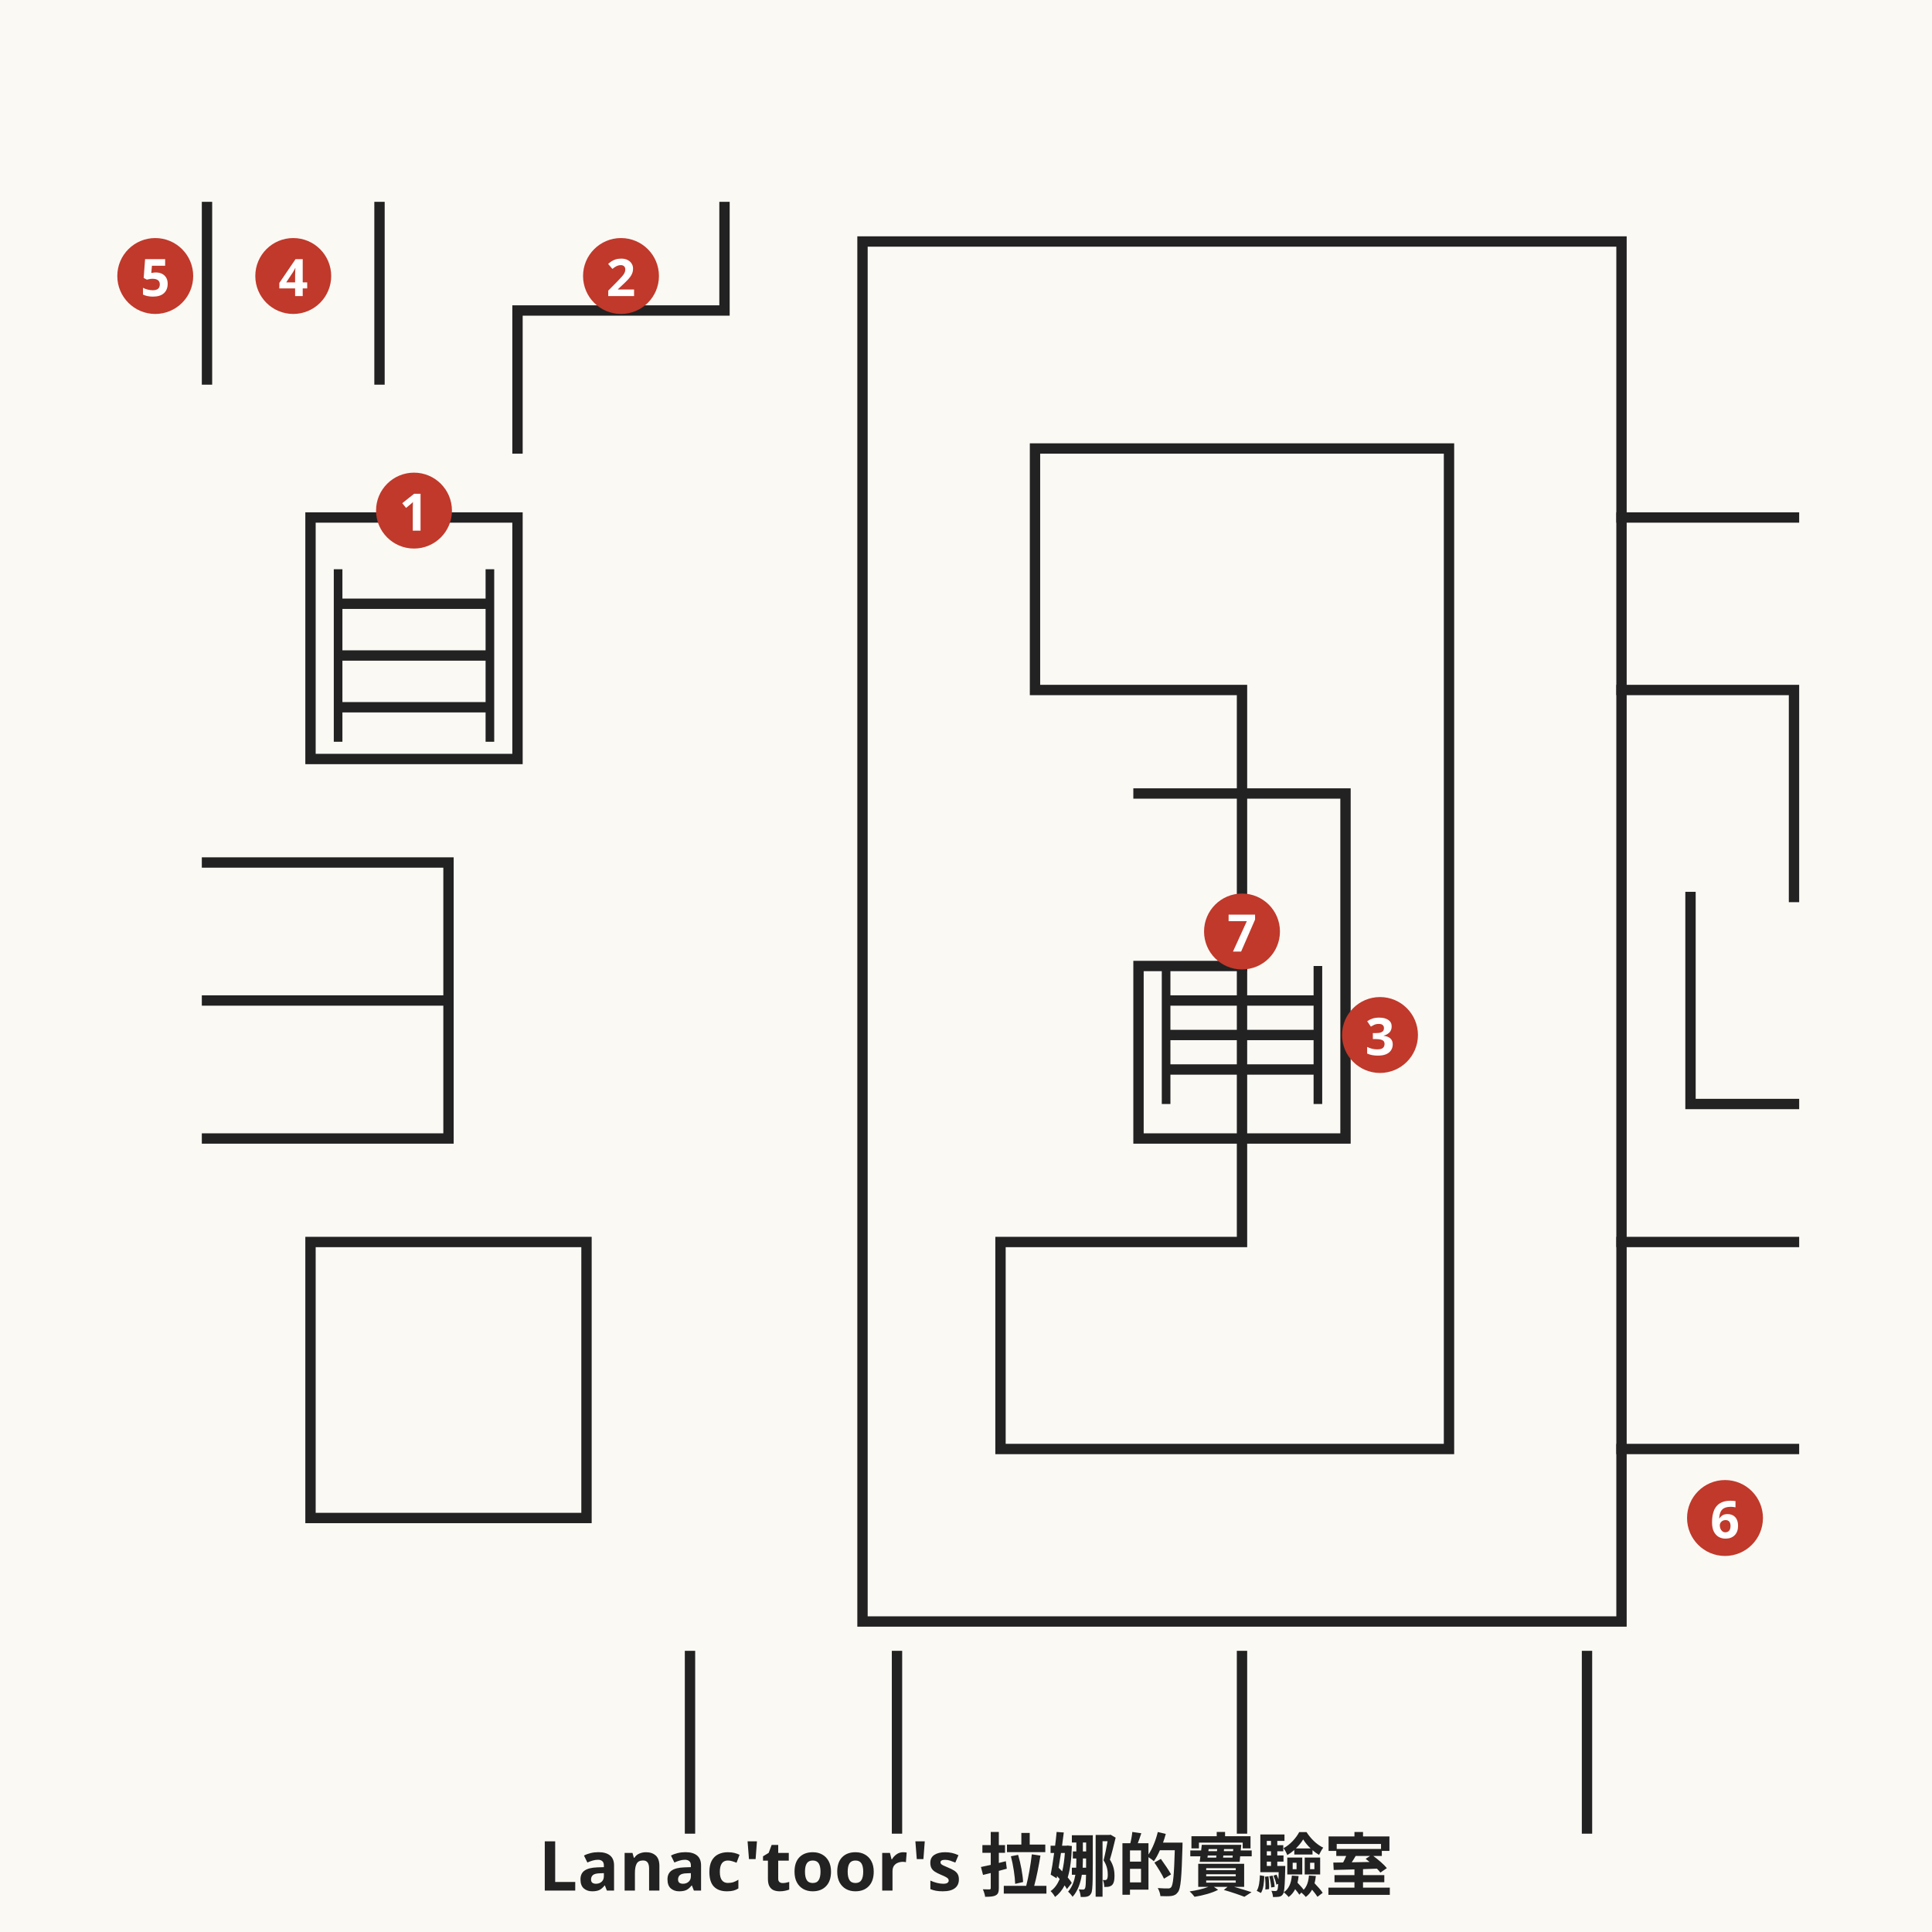
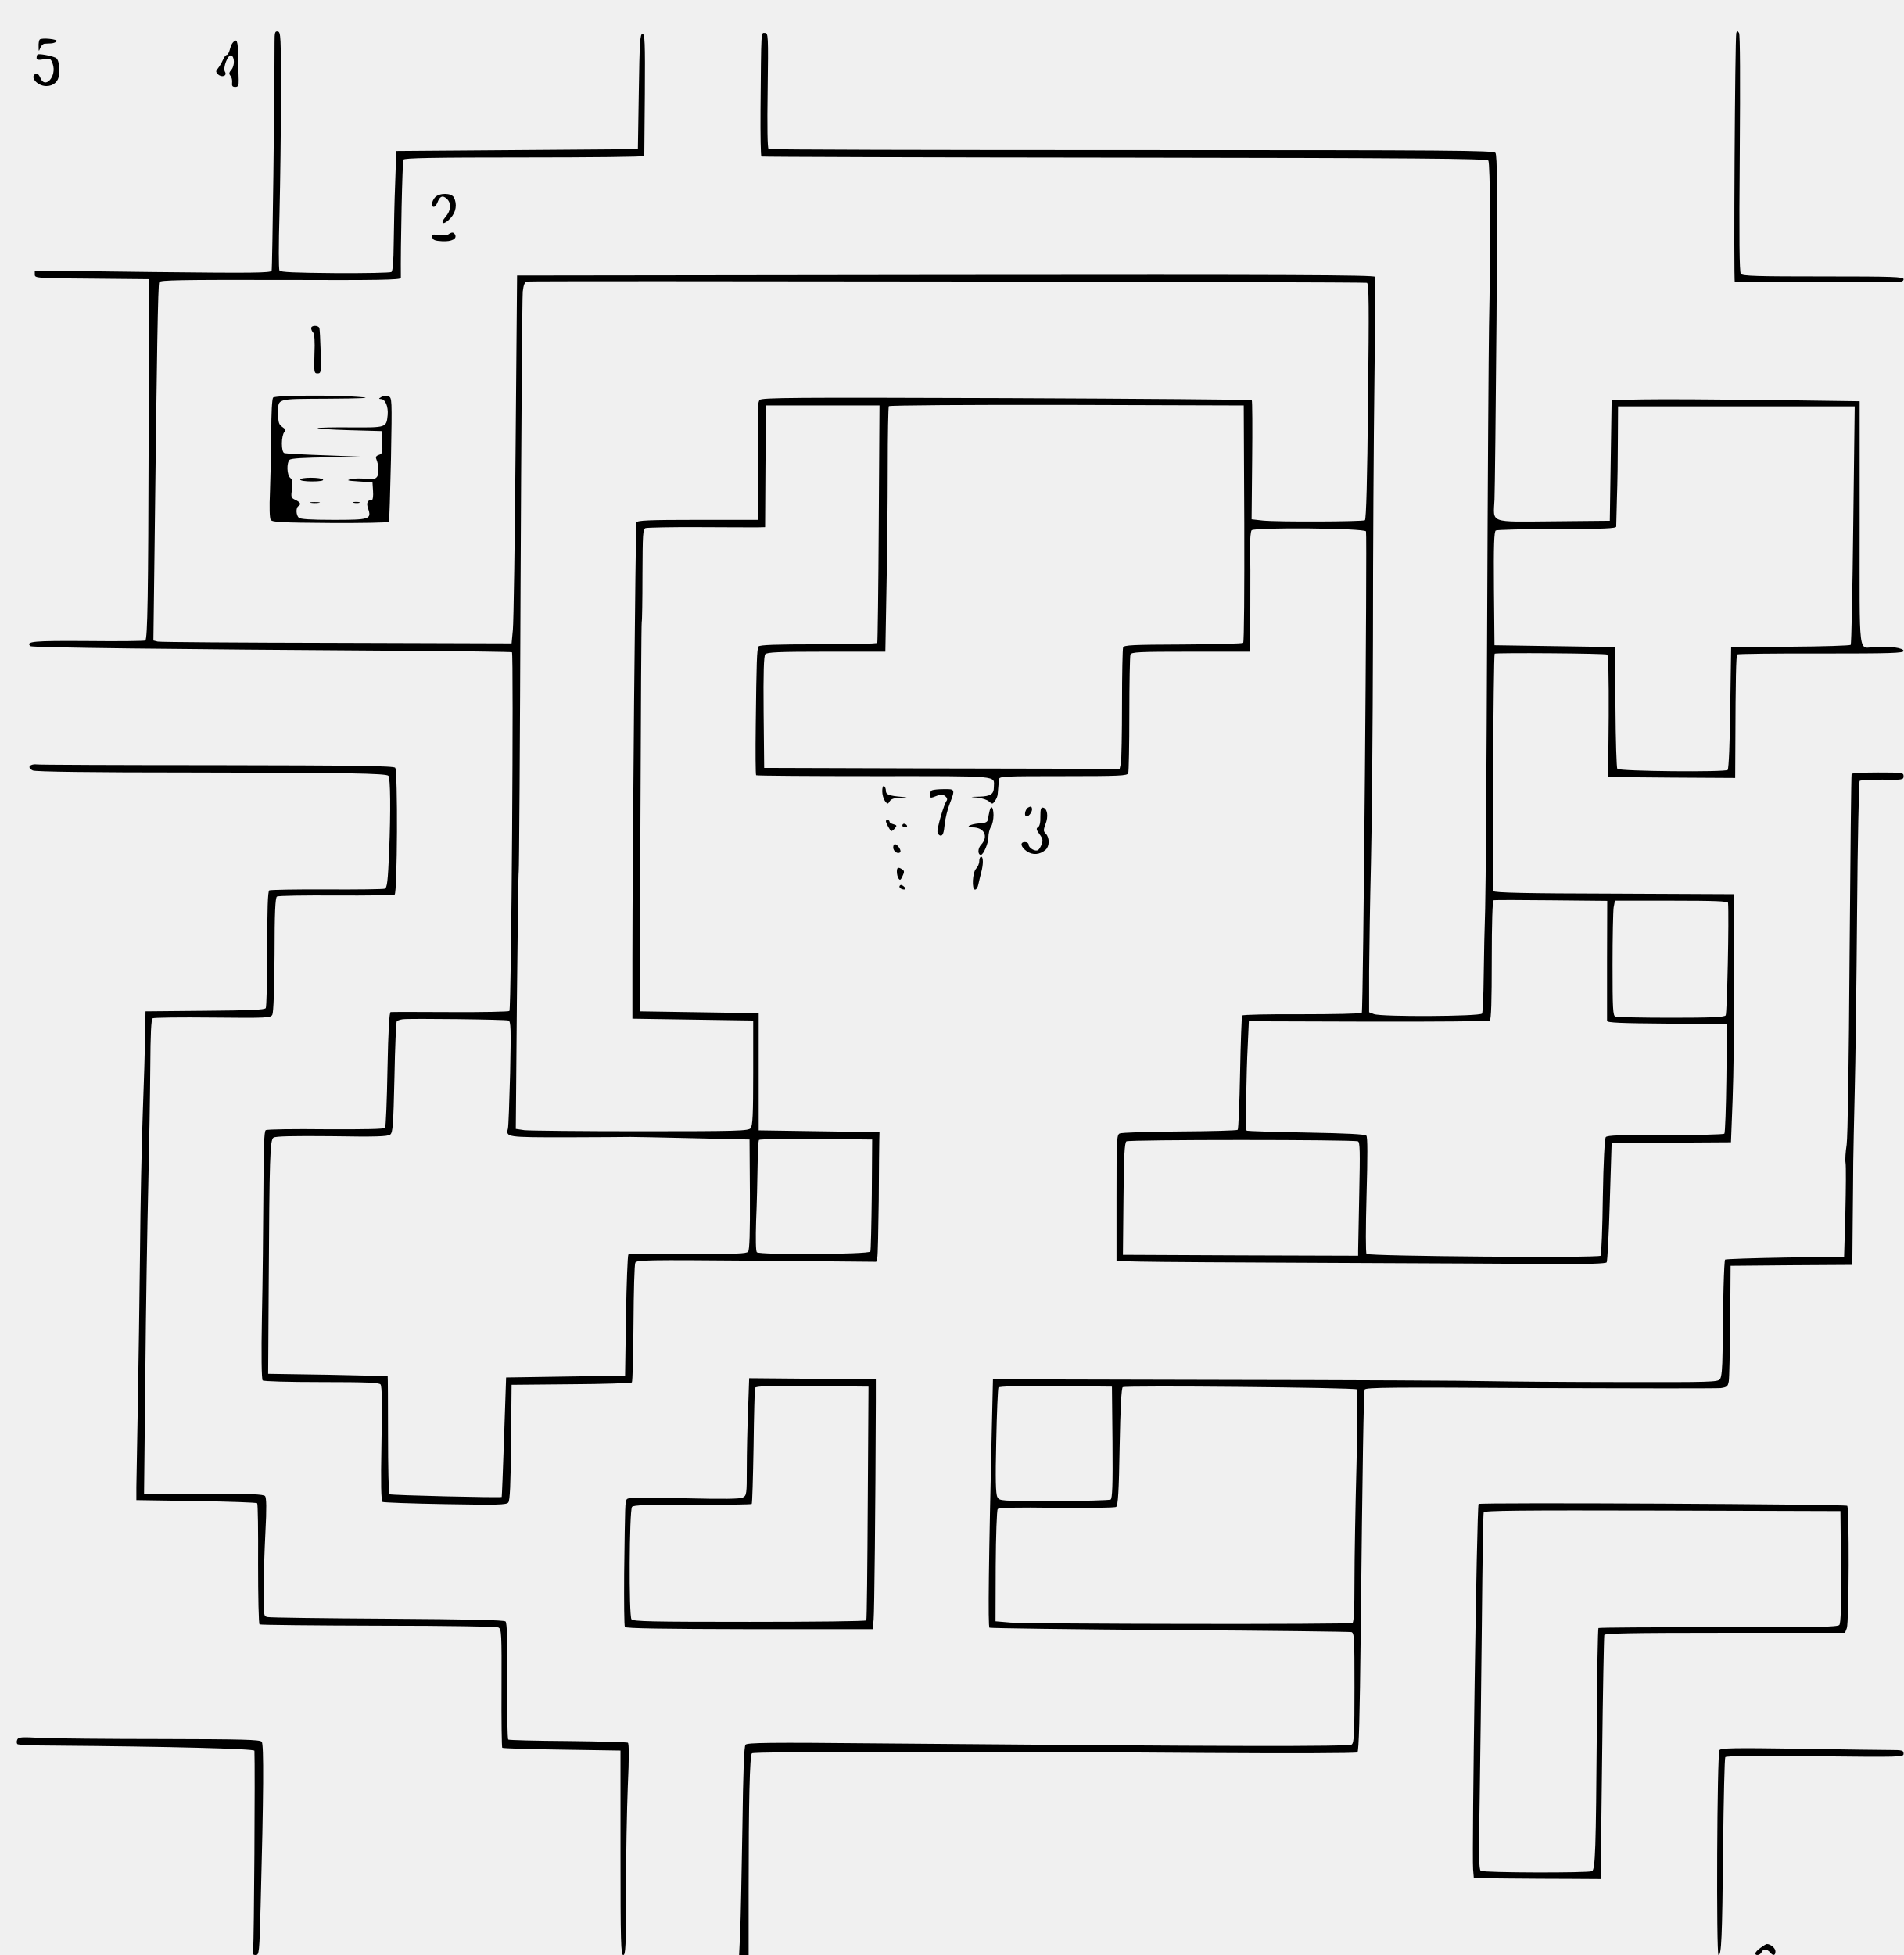
- <svg xmlns="http://www.w3.org/2000/svg" width="560" height="560" viewBox="0 0 560 560" font-family="sans-serif">
-   <rect width="100%" height="100%" fill="#fbf9f4" />
-   <g stroke="#222" stroke-width="3" stroke-linecap="square" fill="none">
-     <path d="M60 60 L60 110 M110 60 L110 110 M150 90 L150 130 M150 90 L210 90 M210 90 L210 60" />
-     <path d="M250 70 L250 470 M250 70 L470 70 M470 70 L470 470 M250 470 L470 470" />
-     <path d="M300 130 L420 130 L420 420 L290 420 L290 360 L360 360 L360 200 L300 200 L300 130" />
-     <path d="M330 230 L390 230 L390 330 L330 330 L330 280 L360 280" />
-     <path d="M90 150 L150 150 L150 220 L90 220 L90 150" />
-     <path d="M60 250 L130 250 L130 330 L60 330 M130 290 L60 290" />
-     <path d="M90 360 L170 360 L170 440 L90 440 L90 360" />
-     <path d="M470 150 L520 150 M470 200 L520 200 L520 260 M490 260 L490 320 L520 320              M470 360 L520 360 M470 420 L520 420" />
-     <path d="M200 480 L200 530 M260 480 L260 530 M360 480 L360 530 M460 480 L460 530" />
-     <path d="M100 175 L140 175 M100 190 L140 190 M100 205 L140 205" />
-     <path d="M340 290 L380 290 M340 300 L380 300 M340 310 L380 310" />
+ <svg xmlns="http://www.w3.org/2000/svg" version="1.0" width="1040pt" height="1068pt" viewBox="0 0 1040 1068" preserveAspectRatio="xMidYMid meet">
+   <g transform="translate(0,1068) scale(0.1,-0.1)" fill="#000000" stroke="none">
+     <path d="M1500 10448 c0 -293 -12 -1236 -16 -1247 -4 -12 -102 -13 -649 -7 l-645 8 0 -21 c0 -20 4 -21 313 -23 l312 -3 -3 -880 c-2 -844 -6 -1082 -18 -1094 -3 -3 -144 -5 -314 -3 -299 2 -341 -2 -314 -28 9 -8 764 -17 2027 -25 330 -2 601 -6 604 -8 10 -11 -3 -1942 -14 -1960 -3 -4 -147 -7 -321 -6 -175 1 -322 1 -328 0 -7 -1 -13 -99 -17 -311 -3 -171 -9 -315 -13 -321 -4 -7 -110 -9 -323 -8 -174 2 -322 0 -329 -5 -9 -5 -12 -90 -13 -344 -1 -185 -4 -489 -8 -675 -4 -209 -2 -342 4 -348 5 -5 138 -9 321 -9 249 0 314 -3 323 -13 8 -10 9 -103 5 -325 -4 -217 -2 -312 6 -317 6 -3 160 -9 343 -12 287 -5 334 -4 344 9 9 11 13 98 15 329 l3 314 325 3 c178 1 328 6 332 10 4 4 8 149 9 322 1 173 5 323 10 332 8 15 56 16 662 11 l654 -6 6 22 c3 12 6 153 8 314 1 161 2 310 3 332 l1 40 -330 5 -330 5 0 320 0 320 -325 5 -325 5 4 1060 c2 583 5 1063 7 1067 2 3 4 119 4 256 1 226 2 251 17 257 10 3 144 6 298 5 154 -1 297 -1 317 -1 l38 1 2 333 3 332 310 0 310 0 -4 -645 c-2 -355 -6 -648 -8 -652 -2 -5 -148 -8 -323 -8 -230 0 -321 -3 -326 -12 -9 -14 -11 -84 -15 -425 -2 -150 -1 -275 2 -278 3 -3 294 -5 646 -5 703 0 653 4 653 -59 0 -39 -17 -51 -79 -53 -54 -1 -55 -2 -11 -5 25 -3 53 -12 63 -21 18 -16 20 -16 33 3 8 10 15 28 15 39 2 20 3 40 7 79 2 16 26 17 351 17 309 0 350 2 355 16 3 9 6 154 6 324 0 170 3 315 6 324 5 14 44 16 330 16 l324 0 1 248 c1 136 0 282 -1 325 -1 43 3 83 8 90 15 17 618 12 625 -6 7 -21 -15 -2622 -23 -2630 -4 -5 -152 -8 -328 -8 -176 1 -323 -2 -326 -7 -2 -4 -8 -145 -11 -313 -3 -167 -9 -307 -13 -311 -4 -4 -146 -8 -317 -9 -170 -1 -318 -6 -328 -11 -16 -8 -17 -35 -17 -353 l0 -344 128 -3 c70 -2 543 -5 1052 -7 509 -2 1052 -5 1208 -6 190 -1 285 2 290 9 4 6 12 155 17 331 l10 320 326 3 326 2 9 233 c5 127 9 432 9 677 l0 445 -654 3 c-487 1 -657 5 -662 14 -7 11 0 1289 7 1297 5 6 605 2 615 -5 6 -4 9 -124 8 -337 l-3 -332 347 -3 347 -2 1 192 c1 342 4 476 10 483 4 3 210 6 458 5 381 0 451 2 451 14 0 16 -75 27 -155 22 -95 -5 -85 -81 -85 674 l0 668 -502 7 c-277 3 -582 5 -678 3 l-175 -3 -5 -330 -5 -330 -307 -3 c-358 -3 -329 -13 -323 119 2 46 7 488 11 981 5 717 4 901 -6 913 -11 13 -230 15 -1987 15 -1086 0 -1979 2 -1984 6 -6 4 -8 121 -5 320 4 303 3 314 -15 314 -22 0 -20 27 -24 -418 -1 -139 1 -255 5 -257 3 -2 896 -5 1984 -6 1579 -2 1979 -5 1987 -16 11 -13 13 -480 4 -908 -2 -121 -7 -848 -10 -1615 -3 -767 -8 -1471 -11 -1565 -3 -93 -7 -258 -8 -365 -1 -107 -5 -201 -9 -207 -10 -16 -551 -19 -591 -3 l-26 10 0 222 c1 123 5 387 10 588 5 201 10 752 11 1225 0 473 4 1110 8 1415 4 305 5 561 3 568 -3 10 -477 12 -2346 10 l-2341 -3 -8 -930 c-4 -511 -11 -964 -15 -1005 l-7 -75 -955 3 c-525 1 -965 4 -978 7 l-24 6 6 472 c13 1110 19 1473 26 1486 6 11 116 13 664 12 533 -2 656 0 656 11 -2 170 8 637 14 646 5 9 162 12 662 12 360 0 654 3 654 8 0 4 1 156 3 337 2 288 0 330 -13 330 -13 0 -16 -44 -20 -315 l-5 -315 -660 -5 -660 -5 -6 -175 c-4 -96 -7 -243 -8 -327 -1 -105 -5 -154 -13 -159 -6 -4 -144 -7 -307 -6 -223 2 -297 5 -304 14 -5 8 -5 141 0 313 4 165 8 455 8 645 0 320 -1 345 -17 348 -16 3 -18 -5 -18 -60z m5968 -1313 c11 -4 12 -120 6 -647 -4 -431 -10 -645 -17 -650 -13 -8 -472 -10 -556 -2 l-63 7 3 322 c2 178 1 326 -2 329 -3 3 -606 8 -1341 11 -1168 4 -1337 3 -1348 -10 -8 -10 -11 -42 -9 -92 1 -43 2 -187 1 -320 l-2 -243 -329 0 c-267 0 -330 -3 -334 -14 -5 -13 -22 -1821 -22 -2391 l0 -320 330 -5 330 -5 0 -286 c0 -228 -3 -289 -14 -302 -12 -15 -67 -17 -601 -17 -323 0 -609 3 -635 6 l-47 7 6 700 c4 385 8 702 10 706 2 3 7 706 10 1561 4 855 9 1578 12 1607 4 36 11 53 22 55 26 5 4576 -2 4590 -7z m-670 -1314 c1 -355 -1 -648 -6 -653 -4 -4 -152 -8 -329 -9 -275 -1 -322 -3 -327 -16 -3 -8 -6 -146 -6 -308 0 -161 -3 -307 -6 -324 l-7 -31 -971 2 -971 3 -3 304 c-2 216 1 308 9 317 9 11 73 14 334 14 l322 0 6 338 c4 185 7 485 7 666 0 181 3 333 6 337 3 5 432 8 972 7 l967 -3 3 -644z m3327 -8 c-4 -357 -10 -652 -14 -656 -4 -4 -153 -9 -330 -10 l-323 -2 -5 -330 c-2 -188 -8 -334 -14 -341 -11 -13 -588 -8 -603 6 -4 4 -9 156 -10 337 l-1 328 -330 5 -330 5 -3 309 c-2 241 1 311 10 318 7 4 158 8 336 8 251 0 322 3 322 13 0 6 2 77 4 157 3 80 5 225 5 323 l1 177 646 0 647 0 -8 -647z m-1345 -2376 c0 -177 0 -328 0 -334 0 -10 76 -13 328 -15 l327 -3 -3 -295 c-2 -162 -7 -299 -11 -303 -5 -5 -150 -8 -323 -7 -245 0 -317 -2 -325 -12 -6 -8 -13 -136 -16 -325 -2 -171 -8 -316 -12 -323 -8 -13 -1264 -3 -1279 10 -5 5 -5 138 0 322 6 212 6 317 -1 324 -7 8 -109 13 -327 17 -175 3 -321 8 -326 10 -4 3 -7 23 -6 44 1 21 2 94 3 163 1 69 4 185 8 258 l6 133 652 -2 c359 -1 658 2 664 5 8 5 11 108 11 331 0 205 4 325 10 327 5 2 147 2 315 0 l306 -3 -1 -322z m661 311 c6 -75 -5 -606 -13 -615 -8 -10 -80 -13 -298 -13 -159 0 -295 3 -304 6 -14 5 -16 40 -16 283 0 152 3 293 6 314 l7 37 308 0 c240 0 309 -3 310 -12z m-6663 -643 c13 -5 14 -42 9 -288 -4 -155 -9 -291 -12 -302 -12 -48 -7 -48 322 -48 169 1 326 1 348 2 22 0 177 -3 345 -7 l305 -7 2 -300 c1 -210 -2 -304 -10 -313 -9 -11 -70 -13 -328 -11 -175 2 -321 0 -326 -4 -4 -5 -10 -156 -13 -335 l-5 -327 -325 -5 -325 -5 -11 -325 c-6 -179 -12 -326 -13 -328 -2 -5 -605 9 -613 15 -5 2 -8 148 -8 324 0 175 -1 320 -2 321 -2 1 -149 4 -328 8 l-325 5 3 485 c4 698 7 792 26 805 10 8 106 10 318 8 240 -4 306 -2 320 9 14 11 17 50 23 313 3 165 9 303 13 307 4 3 18 8 32 10 41 5 562 -1 578 -7z m1985 -950 c-2 -165 -5 -306 -8 -312 -5 -16 -605 -19 -620 -4 -6 6 -7 74 -4 173 4 90 7 224 8 299 1 75 4 139 8 142 4 4 144 6 312 5 l306 -3 -2 -300z m2656 290 c11 -4 12 -55 7 -288 -3 -155 -6 -294 -6 -310 l0 -27 -642 2 -643 3 3 305 c2 237 6 307 16 315 13 10 1237 10 1265 0z" />
+     <path d="M9486 10500 c-7 -24 -15 -1360 -8 -1360 10 -1 849 -1 890 0 22 0 32 5 32 15 0 13 -55 15 -439 15 -358 0 -441 2 -450 14 -8 10 -10 185 -6 657 3 407 2 649 -4 659 -9 13 -10 13 -15 0z" />
+     <path d="M217 10464 c-4 -4 -7 -21 -6 -38 0 -29 1 -29 9 -8 5 12 15 22 22 23 7 0 24 2 38 2 14 1 27 7 30 12 6 11 -82 20 -93 9z" />
+     <path d="M1272 10447 c-6 -6 -13 -24 -17 -40 -4 -15 -11 -27 -16 -27 -5 0 -15 -12 -21 -27 -7 -16 -19 -36 -27 -46 -13 -16 -13 -19 0 -33 21 -20 52 -8 38 14 -13 21 16 95 34 89 19 -6 20 -57 1 -78 -13 -15 -14 -22 -5 -33 7 -8 11 -25 9 -38 -2 -17 2 -23 17 -23 16 0 20 7 19 40 -1 22 -2 79 -3 128 -1 84 -7 101 -29 74z" />
+     <path d="M205 10382 c-3 -3 -5 -11 -5 -19 0 -10 10 -12 39 -7 36 6 39 4 49 -25 24 -68 -43 -142 -68 -75 -6 14 -15 24 -22 22 -40 -14 4 -68 55 -68 39 0 67 25 69 61 4 57 -3 87 -19 94 -28 12 -92 23 -98 17z" />
+     <path d="M2377 9602 c-19 -21 -23 -52 -7 -52 6 0 15 11 20 24 13 34 28 41 51 20 26 -24 24 -63 -7 -99 -35 -41 -9 -47 28 -6 30 33 36 76 18 112 -14 26 -80 26 -103 1z" />
+     <path d="M2450 9400 c-8 -6 -32 -7 -53 -4 -34 5 -38 4 -35 -12 2 -15 14 -20 54 -22 52 -3 84 14 69 38 -8 12 -16 13 -35 0z" />
+     <path d="M1700 8887 c0 -7 5 -18 11 -24 7 -7 10 -49 7 -117 -3 -101 -2 -106 17 -106 19 0 20 5 17 118 -2 64 -5 123 -7 130 -6 16 -45 16 -45 -1z" />
+     <path d="M1492 8508 c-6 -8 -10 -88 -10 -193 -1 -99 -4 -243 -7 -320 -4 -89 -2 -145 4 -155 9 -13 58 -15 326 -17 173 -1 317 2 320 6 2 4 7 159 11 343 6 335 6 336 -15 343 -11 3 -29 2 -38 -4 -15 -9 -15 -10 -2 -11 24 0 41 -41 37 -87 -7 -70 -7 -69 -200 -68 -95 1 -177 -1 -183 -4 -5 -3 71 -8 170 -11 l180 -5 3 -62 c3 -55 1 -62 -18 -68 -15 -5 -19 -12 -14 -23 14 -34 16 -82 3 -98 -10 -12 -24 -15 -59 -10 -26 3 -62 3 -81 -1 -29 -7 -23 -9 41 -13 l75 -5 3 -47 c2 -27 -1 -48 -5 -48 -25 -1 -33 -17 -22 -48 20 -59 9 -62 -190 -62 -124 0 -181 4 -189 12 -15 15 -16 54 -2 63 17 10 11 21 -16 34 -24 11 -25 15 -19 59 5 38 3 51 -9 61 -19 16 -21 82 -4 99 8 8 75 12 228 14 l215 1 -230 9 c-126 4 -236 10 -242 13 -8 3 -13 23 -13 53 0 26 6 54 13 61 10 10 8 16 -10 28 -19 13 -23 25 -23 68 0 92 -21 85 274 87 176 1 237 4 186 8 -138 13 -476 11 -488 -2z" />
+     <path d="M1640 8060 c0 -6 29 -10 66 -10 41 0 63 4 59 10 -3 6 -33 10 -66 10 -33 0 -59 -4 -59 -10z" />
+     <path d="M1698 7933 c12 -2 32 -2 45 0 12 2 2 4 -23 4 -25 0 -35 -2 -22 -4z" />
+     <path d="M1933 7933 c9 -2 23 -2 30 0 6 3 -1 5 -18 5 -16 0 -22 -2 -12 -5z" />
+     <path d="M178 6503 c-23 -6 -23 -20 1 -32 11 -7 323 -11 857 -11 862 -1 1073 -5 1086 -18 11 -11 13 -194 4 -414 -7 -164 -11 -198 -24 -203 -8 -3 -152 -5 -318 -4 -166 1 -307 -2 -313 -5 -8 -5 -11 -106 -11 -319 0 -172 -4 -318 -8 -324 -6 -10 -88 -13 -333 -15 l-324 -3 -2 -130 c-1 -71 -7 -263 -13 -425 -6 -162 -13 -502 -15 -755 -3 -253 -8 -631 -12 -840 -4 -209 -7 -411 -8 -450 l0 -70 327 -5 c179 -3 329 -8 333 -12 4 -3 6 -153 5 -331 0 -179 3 -328 8 -331 5 -3 296 -6 648 -7 389 0 646 -5 657 -10 17 -9 18 -31 17 -330 -1 -177 1 -323 4 -327 4 -3 150 -8 326 -10 l320 -5 0 -558 c0 -490 2 -559 15 -559 13 0 15 45 15 348 0 191 5 450 10 576 7 151 7 232 0 236 -5 3 -152 7 -327 9 -175 1 -321 5 -326 8 -5 3 -7 146 -6 319 2 221 -1 318 -9 326 -8 8 -197 12 -644 15 -348 2 -643 6 -655 9 -23 4 -23 7 -23 142 0 75 5 220 10 321 7 131 6 189 -2 198 -8 10 -79 13 -336 13 l-325 0 7 653 c3 358 11 823 16 1032 5 209 10 498 11 643 1 184 5 264 13 269 6 4 153 6 328 4 300 -3 317 -2 326 16 6 11 11 143 12 328 0 230 4 311 13 317 7 5 152 7 322 6 171 -1 315 1 321 5 15 9 18 675 3 693 -8 10 -220 13 -981 14 -534 0 -974 2 -977 4 -3 1 -14 1 -23 -1z" />
+     <path d="M10116 6452 c-2 -4 -7 -446 -11 -982 -4 -599 -10 -1001 -16 -1043 -6 -38 -9 -83 -6 -100 3 -18 2 -140 -1 -272 l-7 -240 -322 -5 c-177 -3 -324 -8 -328 -11 -6 -7 -12 -230 -14 -505 -1 -89 -5 -136 -14 -148 -12 -16 -48 -17 -545 -16 -292 0 -618 3 -724 5 -106 3 -758 6 -1448 7 l-1255 3 -6 -260 c-17 -719 -22 -1092 -13 -1097 5 -3 448 -9 984 -13 536 -3 983 -9 993 -11 16 -5 17 -28 17 -303 0 -251 -2 -301 -15 -311 -15 -12 -672 -11 -2580 6 -606 6 -722 4 -732 -7 -8 -10 -13 -146 -17 -454 -4 -242 -9 -497 -12 -568 l-6 -127 26 0 26 0 0 354 c0 480 6 736 18 748 10 10 1153 12 2477 2 451 -3 825 -2 831 3 8 6 13 197 18 648 10 934 16 1318 22 1334 4 12 151 13 955 8 523 -2 969 -2 990 0 34 5 39 9 44 37 3 17 6 166 8 331 l2 300 333 3 332 2 2 228 c1 125 3 274 3 332 1 58 4 231 8 385 4 154 10 597 13 985 3 388 10 709 14 714 4 4 60 7 124 7 110 -2 116 -1 116 19 0 19 -6 20 -139 20 -77 0 -142 -3 -145 -8z m-4038 -3651 c2 -237 -1 -306 -10 -313 -7 -4 -147 -8 -310 -8 -297 0 -297 0 -309 22 -9 17 -11 96 -6 305 3 156 9 288 12 293 4 7 114 9 313 8 l307 -3 3 -304z m1335 289 c5 -4 3 -191 -2 -416 -6 -225 -11 -509 -11 -631 0 -156 -3 -224 -11 -229 -14 -9 -1751 -6 -1867 2 l-83 7 1 301 c1 168 6 306 11 312 6 8 99 10 322 7 172 -2 318 0 325 5 10 7 15 80 19 328 4 216 10 321 17 326 14 10 1268 -2 1279 -12z" />
+     <path d="M4820 6358 c0 -19 7 -43 15 -54 14 -18 16 -18 26 -1 7 12 24 18 57 19 46 1 46 1 7 5 -68 6 -85 12 -85 33 0 10 -4 22 -10 25 -6 4 -10 -8 -10 -27z" />
+     <path d="M5093 6363 c-7 -2 -13 -14 -13 -25 0 -15 4 -18 18 -13 38 16 53 17 67 5 9 -8 12 -17 7 -24 -15 -19 -54 -153 -50 -172 2 -11 10 -19 18 -19 11 0 17 16 21 60 3 33 16 85 28 115 30 78 29 80 -31 79 -29 0 -59 -3 -65 -6z" />
+     <path d="M5618 6269 c-18 -10 -25 -49 -9 -49 14 0 33 28 29 44 -2 11 -7 12 -20 5z" />
+     <path d="M5406 6248 c-3 -13 -7 -32 -8 -43 -3 -16 -12 -21 -48 -23 -51 -4 -81 -22 -36 -22 64 0 88 -50 46 -95 -19 -20 -19 -55 -1 -55 14 0 41 64 41 96 0 19 6 45 14 57 8 12 14 41 14 65 -1 45 -14 57 -22 20z" />
+     <path d="M5684 6220 c1 -33 -4 -54 -13 -59 -11 -7 -9 -14 8 -38 18 -24 20 -34 12 -55 -5 -14 -14 -29 -20 -32 -15 -10 -51 12 -51 29 0 8 -9 15 -20 15 -29 0 -24 -26 9 -50 33 -23 72 -20 104 8 21 19 22 65 1 87 -14 14 -14 20 -2 53 17 42 10 85 -13 90 -12 2 -15 -8 -15 -48z" />
+     <path d="M4840 6195 c0 -11 24 -55 30 -55 4 0 13 7 20 16 11 13 10 16 -8 21 -12 3 -22 9 -22 14 0 5 -4 9 -10 9 -5 0 -10 -2 -10 -5z" />
+     <path d="M4930 6170 c0 -5 7 -10 16 -10 8 0 12 5 9 10 -3 6 -10 10 -16 10 -5 0 -9 -4 -9 -10z" />
+     <path d="M4880 6051 c0 -22 25 -39 38 -27 8 8 -10 38 -26 44 -7 2 -12 -6 -12 -17z" />
+     <path d="M5350 5976 c0 -14 -8 -32 -17 -41 -20 -21 -25 -115 -6 -115 7 0 15 12 18 28 3 15 10 43 15 63 13 47 13 89 0 89 -5 0 -10 -11 -10 -24z" />
+     <path d="M4900 5918 c0 -13 4 -30 9 -37 8 -12 12 -9 22 13 11 23 10 29 -2 37 -22 14 -29 11 -29 -13z" />
+     <path d="M4915 5840 c-3 -5 1 -13 10 -16 22 -9 29 1 11 15 -10 8 -16 9 -21 1z" />
+     <path d="M4087 2978 c-4 -95 -7 -239 -7 -320 0 -141 -1 -148 -22 -159 -15 -8 -102 -9 -323 -4 -250 6 -304 5 -311 -6 -9 -16 -9 -16 -14 -405 -1 -155 0 -286 4 -292 5 -8 208 -11 680 -12 l674 0 5 52 c4 44 10 593 12 1188 l0 125 -346 3 -346 3 -6 -173z m654 -508 c-2 -349 -5 -638 -8 -642 -2 -5 -289 -8 -637 -8 -541 0 -635 2 -646 14 -15 19 -12 594 3 614 8 10 80 12 329 11 176 0 322 2 325 5 3 2 7 144 10 313 2 169 6 314 8 321 4 10 71 12 312 10 l308 -3 -4 -635z" />
+     <path d="M8078 2464 c-10 -15 -37 -1903 -30 -1996 l4 -48 182 -2 c99 -1 255 -2 346 -2 l165 -1 8 660 c4 363 10 666 12 673 3 9 144 12 660 12 l655 0 10 26 c12 31 14 661 2 668 -16 9 -2009 19 -2014 10z m1980 -343 c2 -220 -1 -307 -9 -318 -10 -11 -115 -14 -661 -13 -358 1 -652 -1 -655 -4 -3 -3 -8 -254 -9 -558 -5 -652 -8 -758 -26 -770 -17 -10 -590 -9 -608 2 -10 6 -12 78 -6 391 3 211 9 647 12 969 3 322 7 591 10 598 3 10 188 12 976 10 l973 -3 3 -304z" />
+     <path d="M94 1176 c-4 -9 -3 -20 1 -24 3 -4 93 -8 198 -8 628 -5 1097 -17 1097 -28 4 -93 -2 -1051 -7 -1079 -5 -32 -3 -37 14 -37 19 0 20 11 27 273 16 599 18 878 6 892 -10 12 -104 14 -543 15 -293 0 -589 3 -659 6 -114 6 -128 5 -134 -10z" />
+     <path d="M9394 1119 c-13 -20 -18 -1119 -5 -1119 16 0 20 87 25 588 3 266 8 488 12 493 4 7 168 9 490 5 476 -5 484 -5 484 14 0 18 -7 20 -72 20 -40 0 -265 3 -499 7 -360 5 -427 4 -435 -8z" />
+     <path d="M9618 39 c-16 -11 -28 -25 -28 -30 0 -15 27 -10 34 6 7 19 30 19 46 0 17 -21 30 -19 30 5 0 18 -27 40 -47 40 -4 0 -20 -10 -35 -21z" />
  </g>
-   <g stroke="#222" stroke-width="2.5" fill="none">
-     <path d="M98 165 L98 215 M142 165 L142 215" />
-     <path d="M338 280 L338 320 M382 280 L382 320" />
-   </g>
-   <g font-size="15" font-weight="bold" stroke="none">
-     <circle cx="120" cy="148" r="11" fill="#c0392b" />
-     <text x="120" y="148" fill="#fff" text-anchor="middle" dominant-baseline="central">1</text>
-     <circle cx="180" cy="80" r="11" fill="#c0392b" />
-     <text x="180" y="80" fill="#fff" text-anchor="middle" dominant-baseline="central">2</text>
-     <circle cx="400" cy="300" r="11" fill="#c0392b" />
-     <text x="400" y="300" fill="#fff" text-anchor="middle" dominant-baseline="central">3</text>
-     <circle cx="85" cy="80" r="11" fill="#c0392b" />
-     <text x="85" y="80" fill="#fff" text-anchor="middle" dominant-baseline="central">4</text>
-     <circle cx="45" cy="80" r="11" fill="#c0392b" />
-     <text x="45" y="80" fill="#fff" text-anchor="middle" dominant-baseline="central">5</text>
-     <circle cx="500" cy="440" r="11" fill="#c0392b" />
-     <text x="500" y="440" fill="#fff" text-anchor="middle" dominant-baseline="central">6</text>
-     <circle cx="360" cy="270" r="11" fill="#c0392b" />
-     <text x="360" y="270" fill="#fff" text-anchor="middle" dominant-baseline="central">7</text>
-   </g>
-   <text x="280" y="548" text-anchor="middle" font-size="20" font-weight="bold" fill="#222">Lanac'toor's 拉娜的實驗室</text>
</svg>
